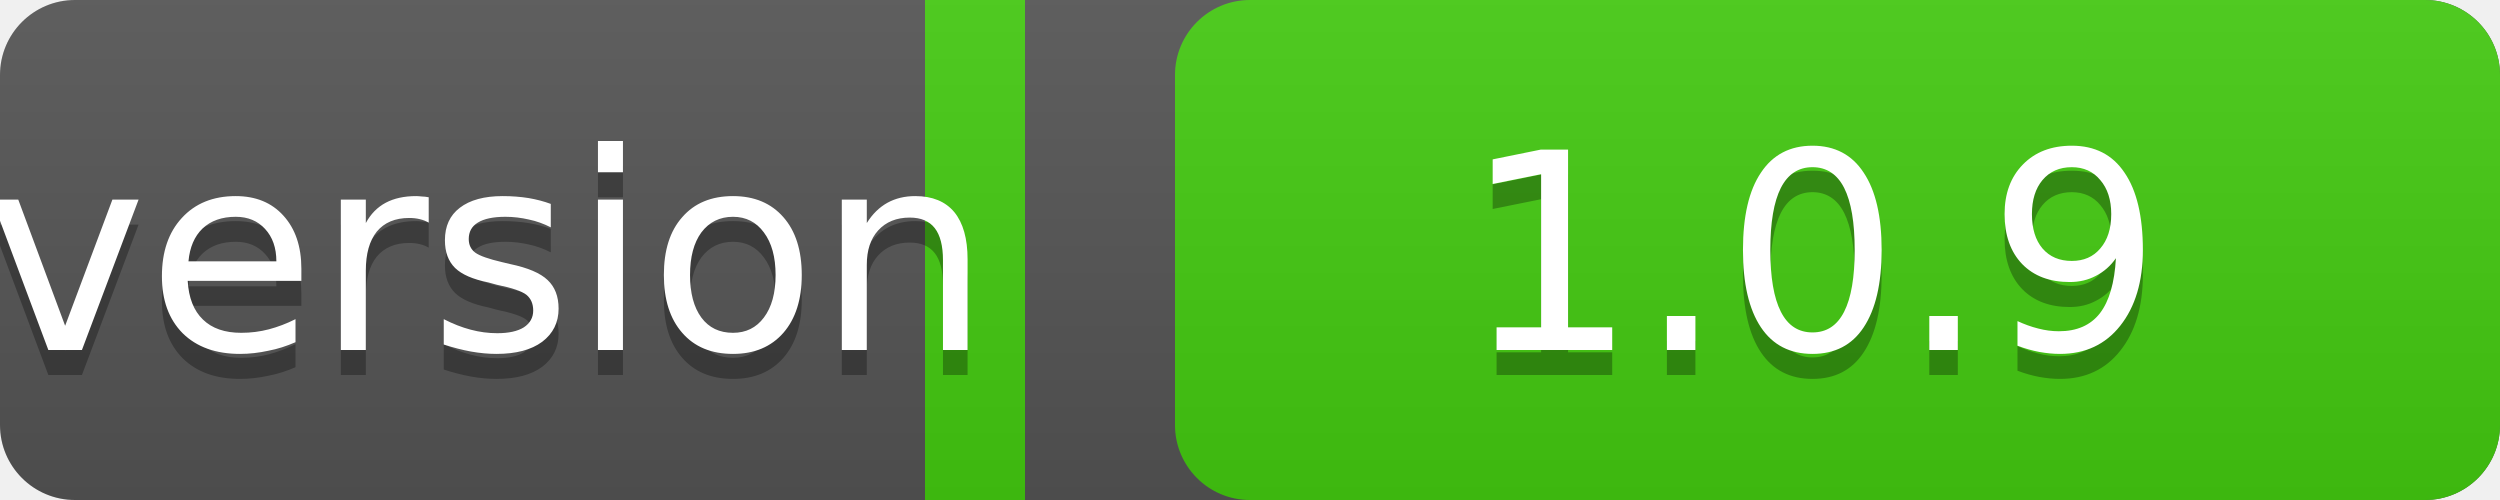
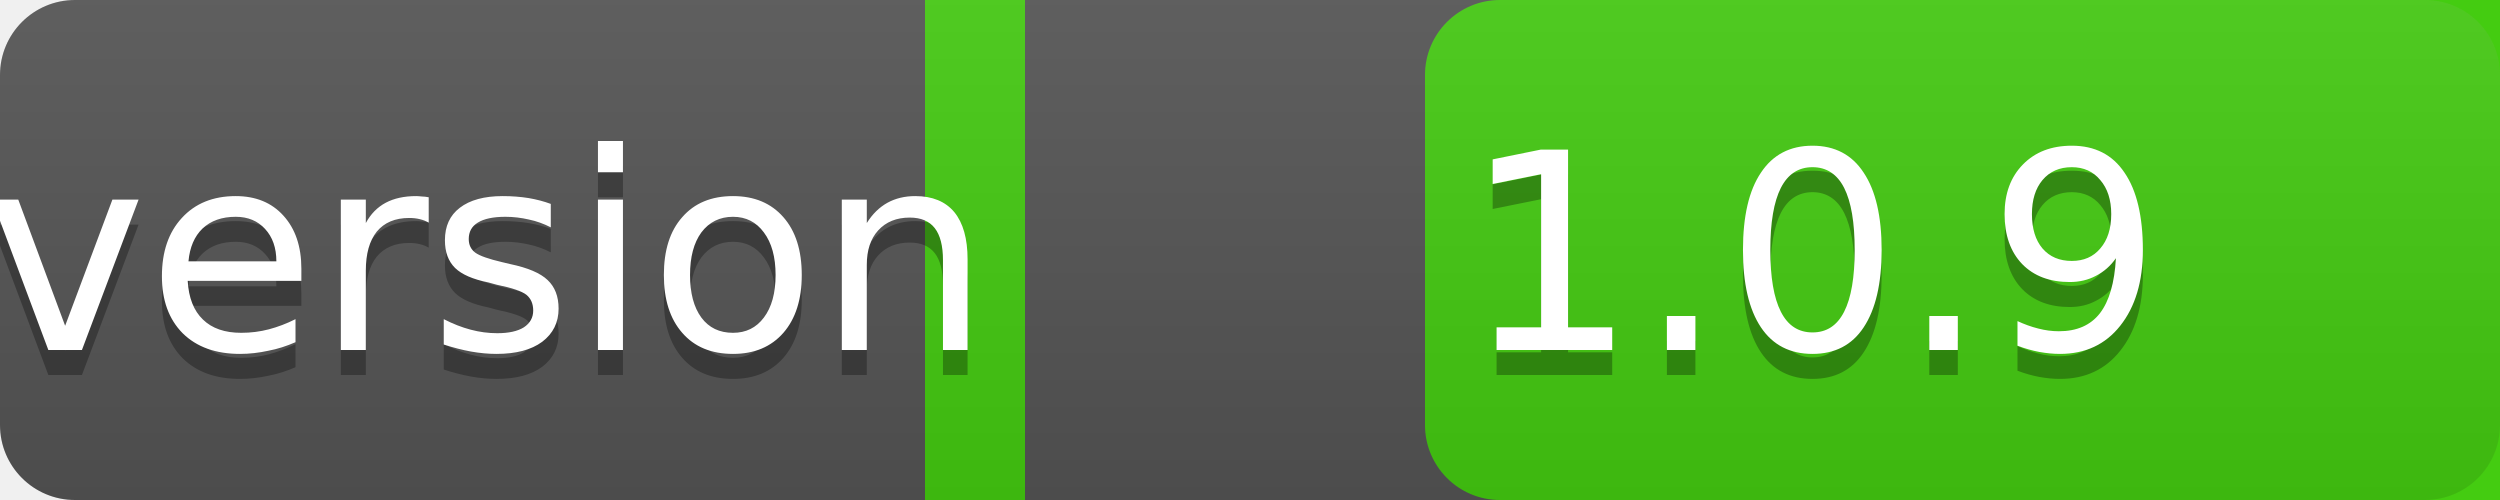
<svg xmlns="http://www.w3.org/2000/svg" width="100" height="20">
  <linearGradient id="a" x2="0" y2="100%">
    <stop offset="0" stop-color="#bbb" stop-opacity=".1" />
    <stop offset="1" stop-opacity=".1" />
  </linearGradient>
  <rect rx="3" width="100" height="20" fill="#555" />
-   <rect rx="3" x="47" width="53" height="20" fill="#4c1" />
+   <rect rx="3" x="57" width="53" height="20" fill="#4c1" />
  <path fill="#4c1" d="M37 0h4v20h-4z" />
  <rect rx="3" width="100" height="20" fill="url(#a)" />
  <g fill="#fff" text-anchor="middle" font-family="DejaVu Sans,Verdana,Geneva,sans-serif" font-size="11">
    <text x="19.5" y="15" fill="#010101" fill-opacity=".3">version</text>
    <text x="19.5" y="14">version</text>
    <text x="72.5" y="15" fill="#010101" fill-opacity=".3">1.0.9</text>
    <text x="72.5" y="14">1.0.9</text>
  </g>
</svg>
